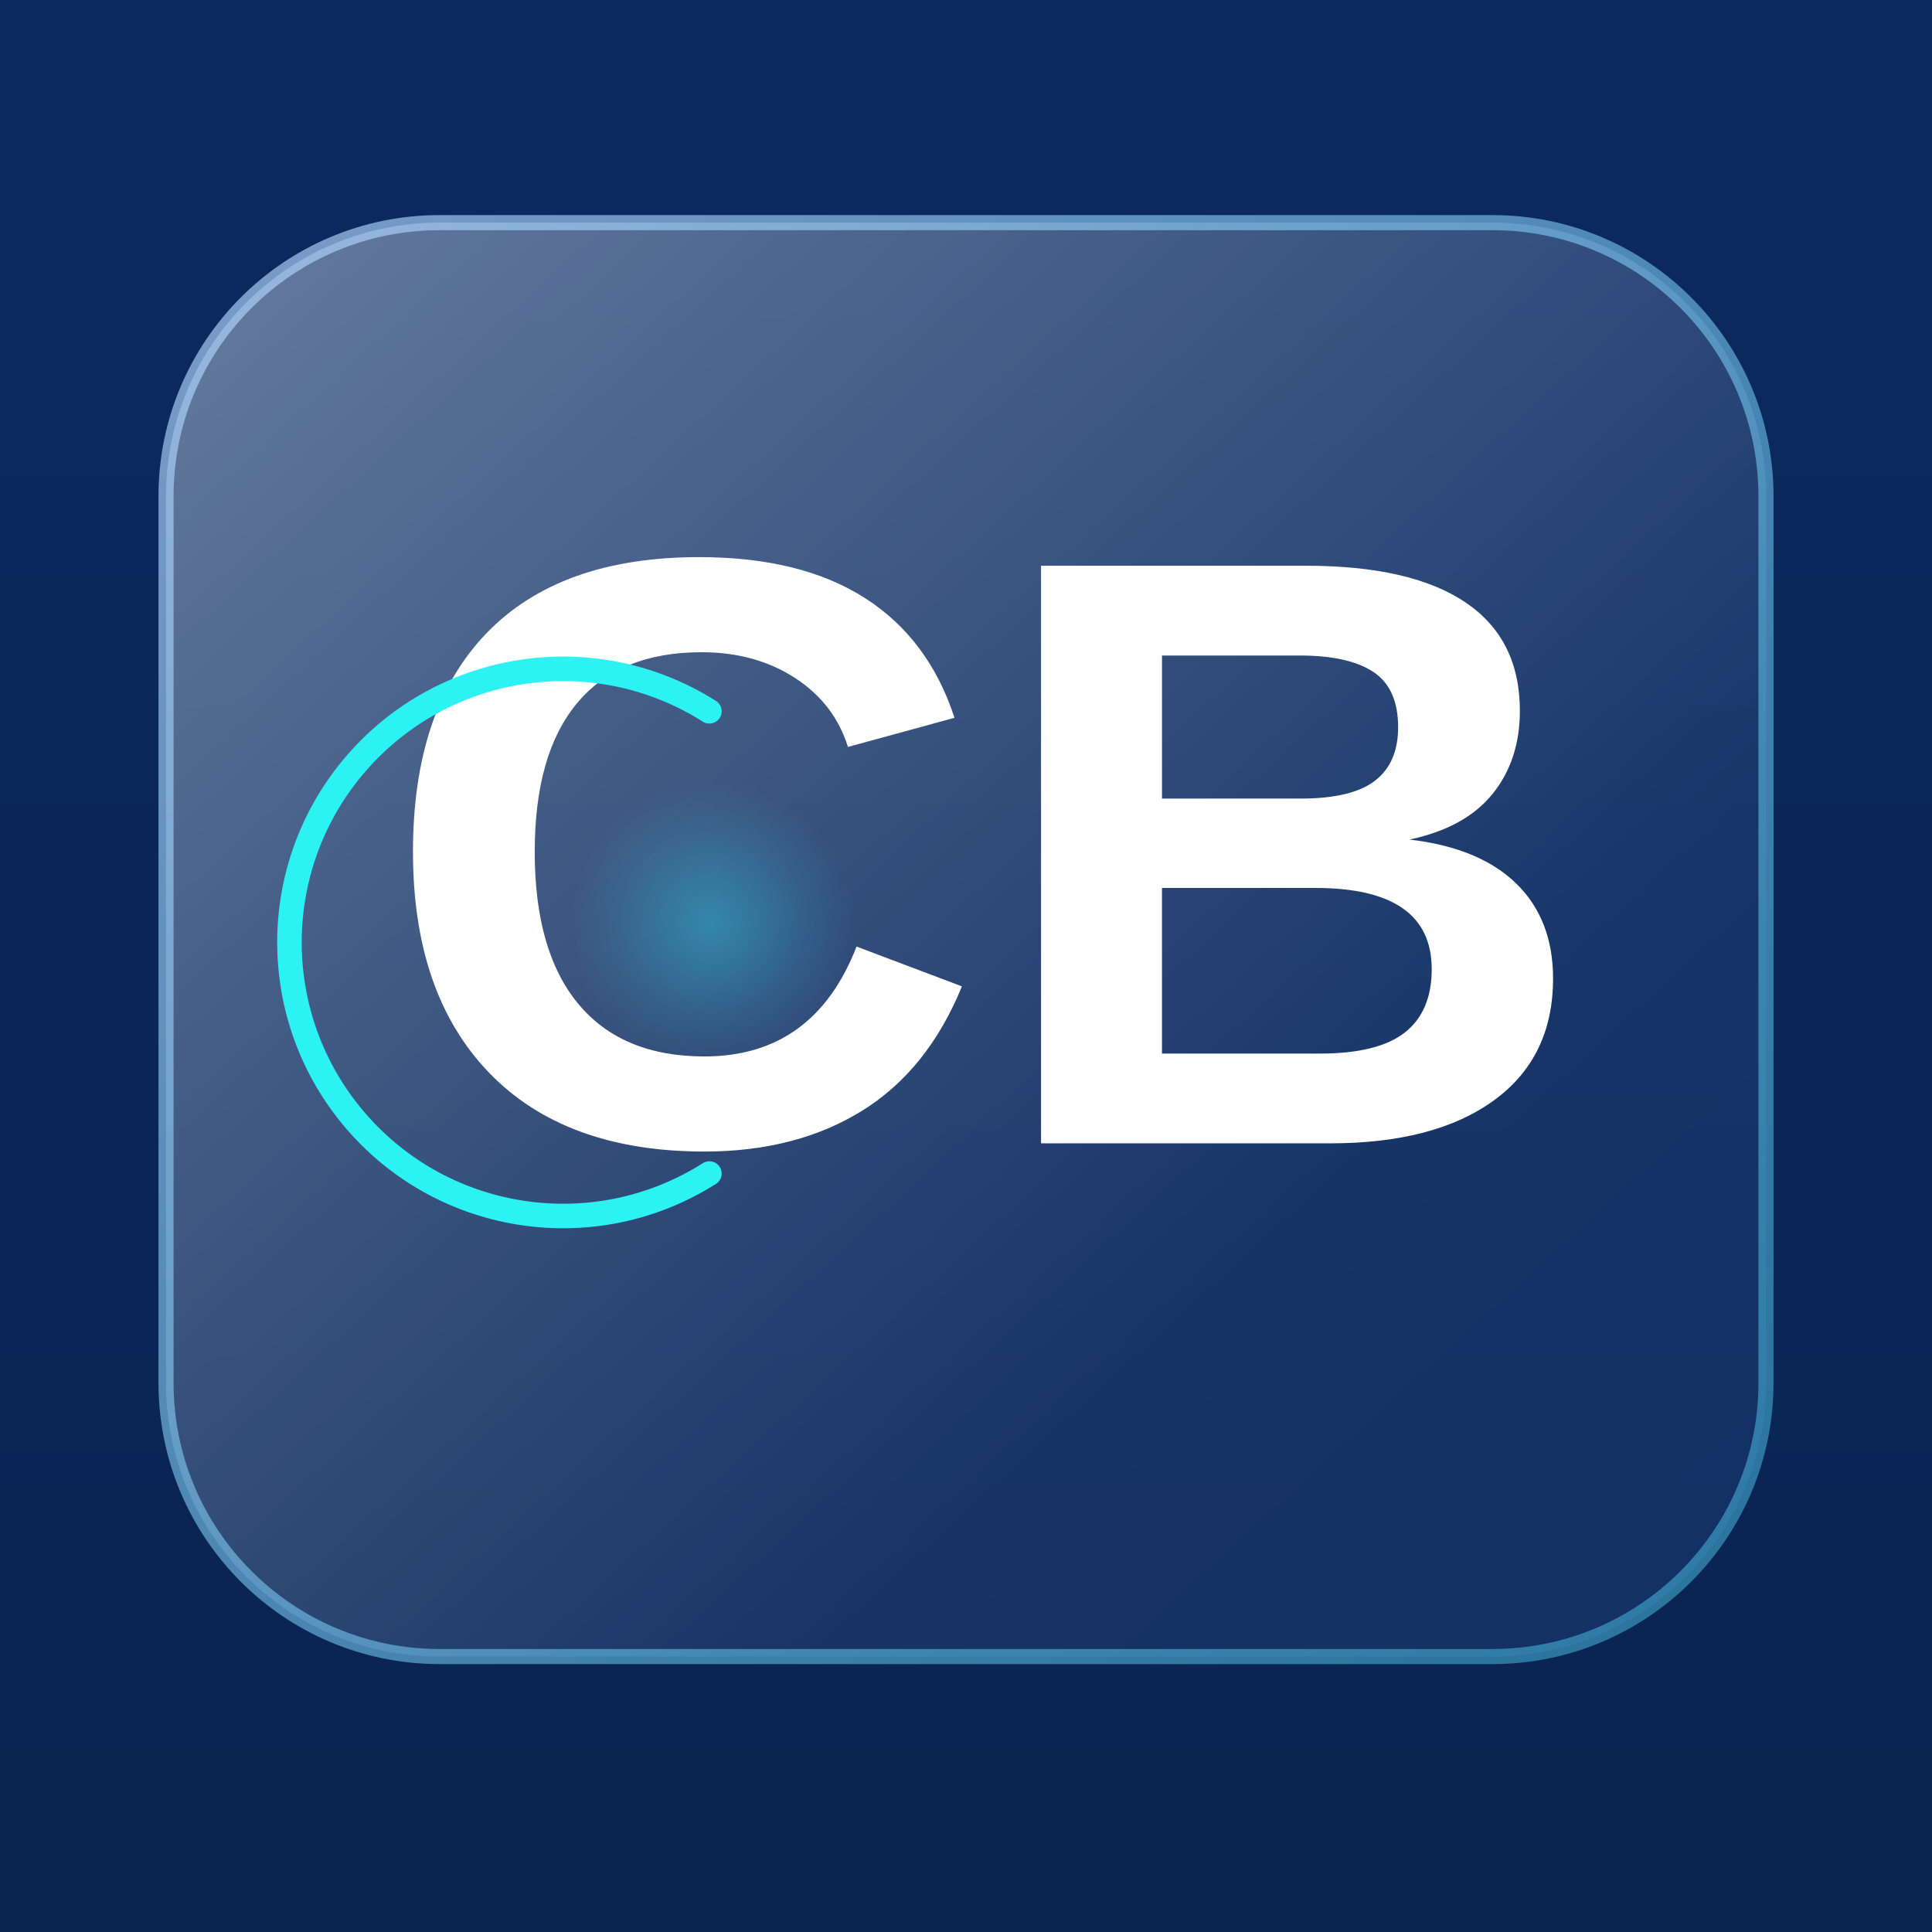
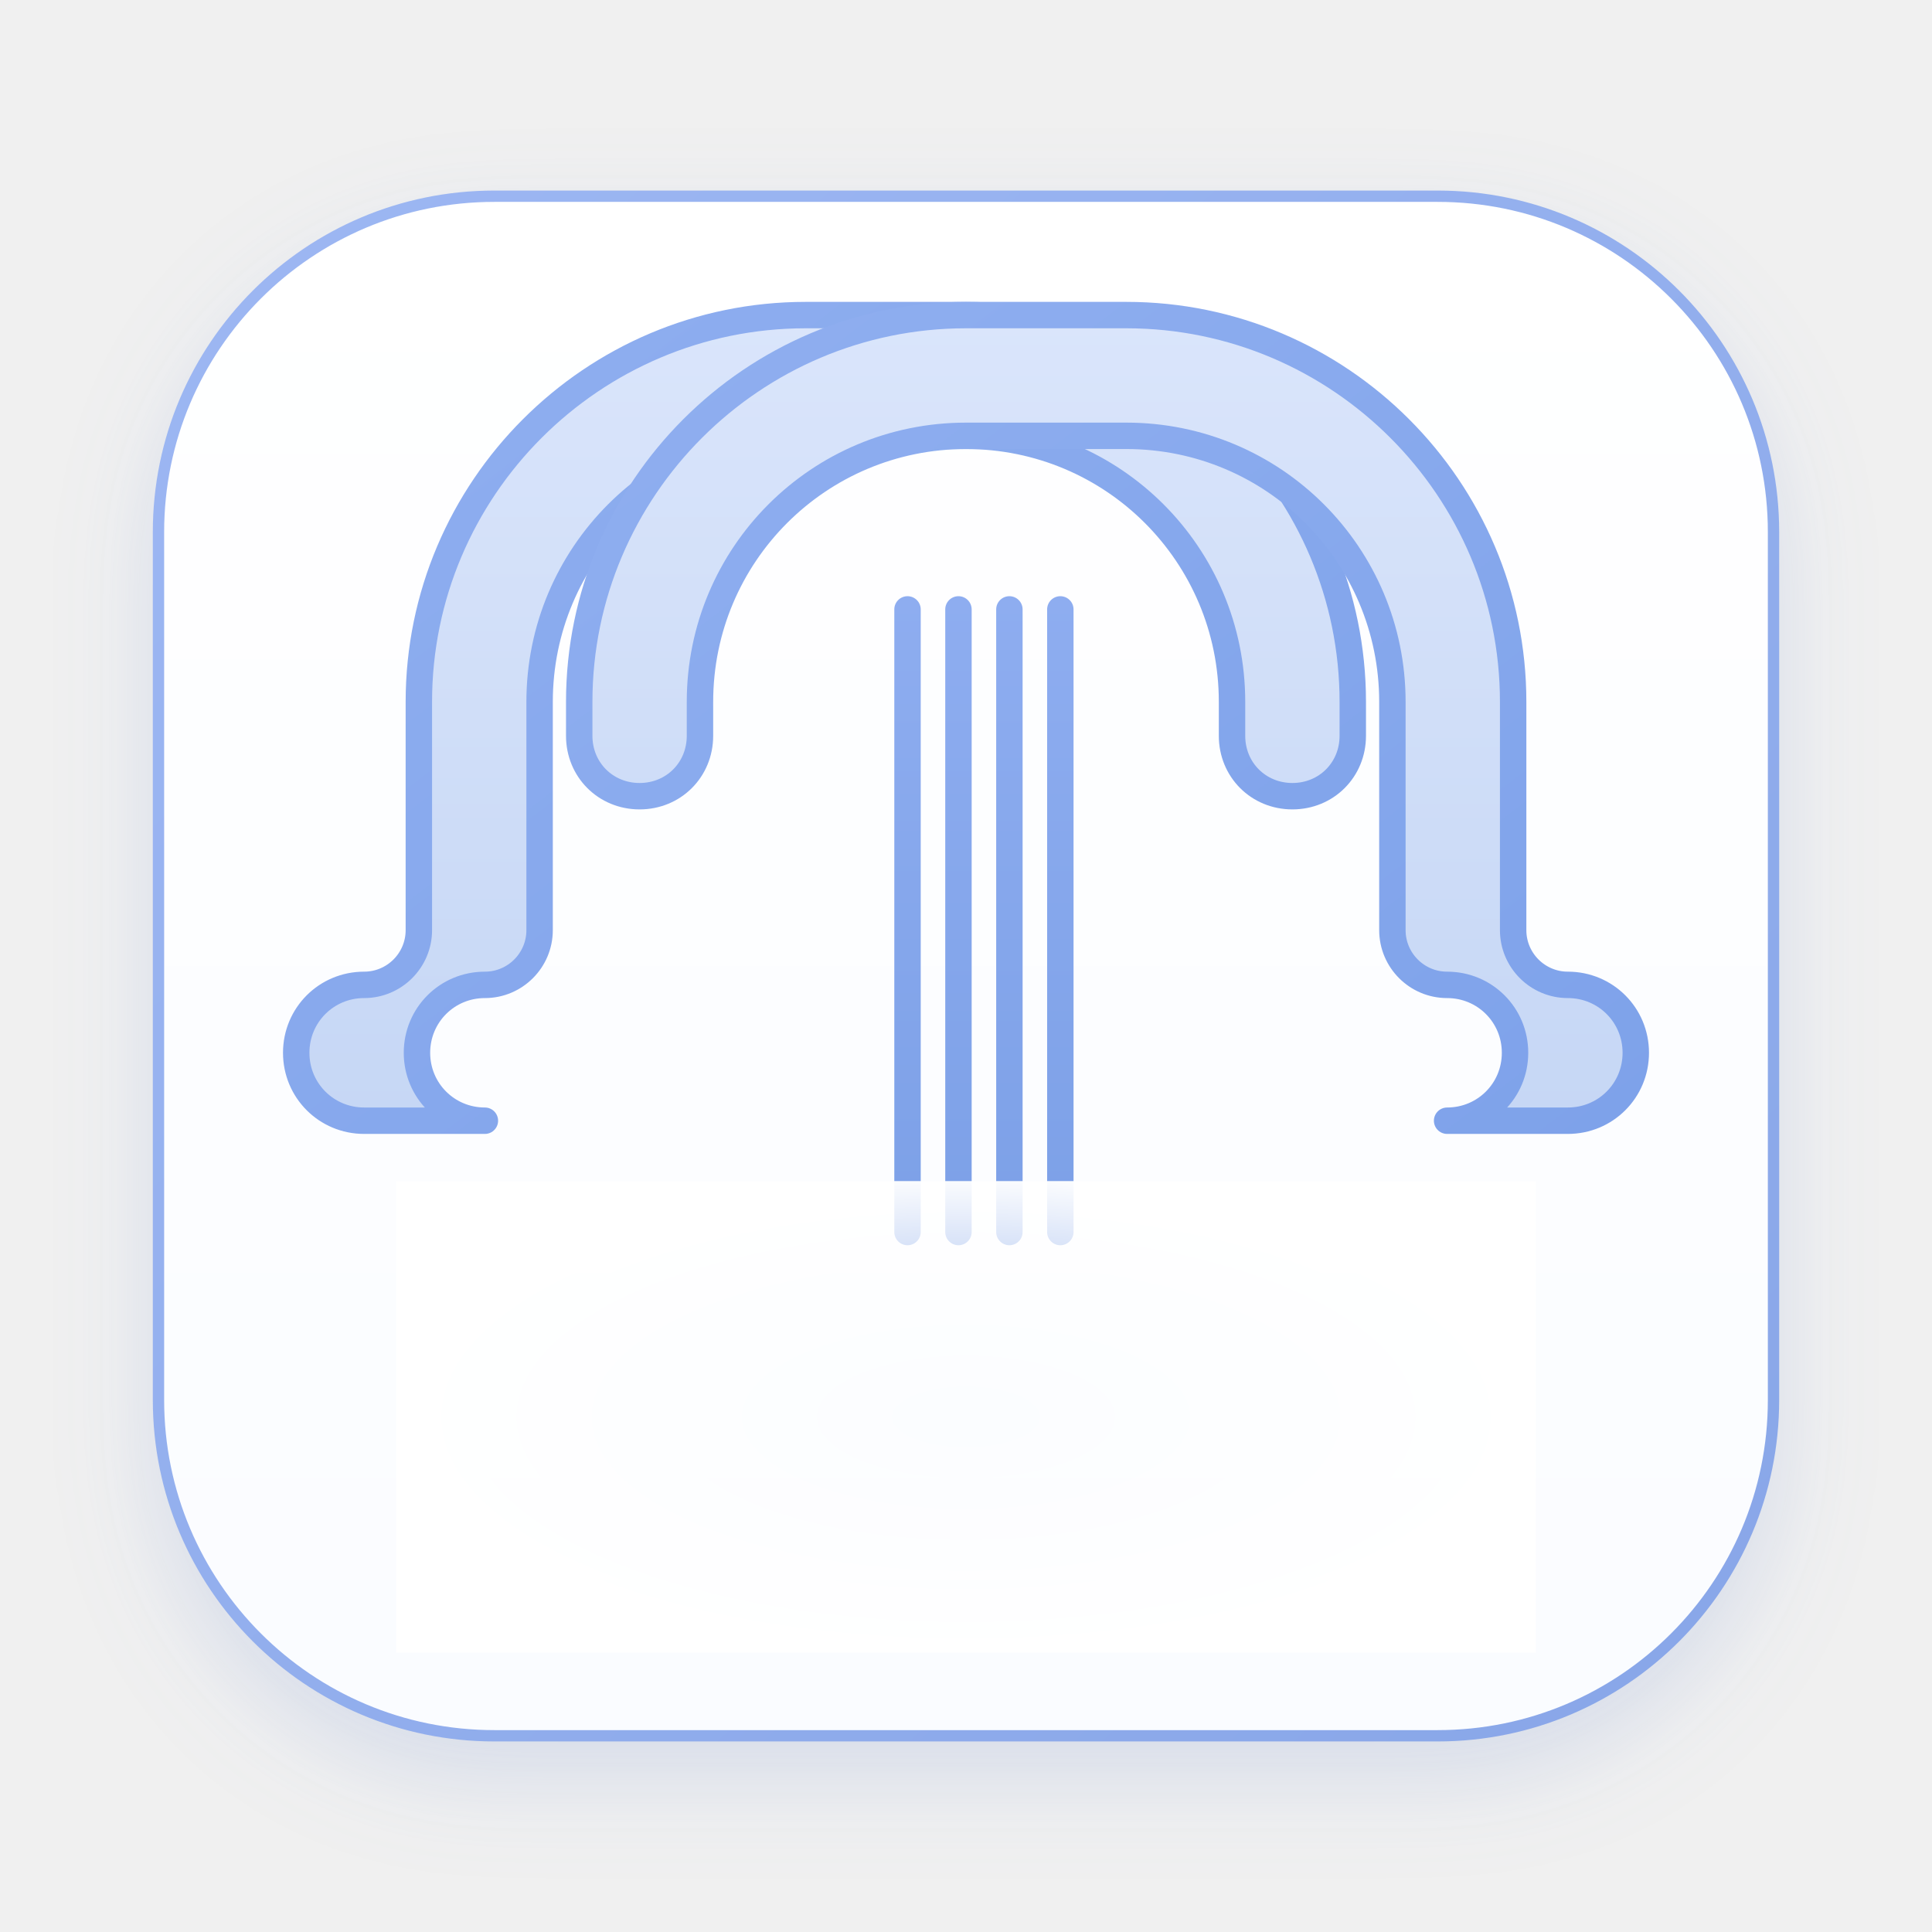
<svg xmlns="http://www.w3.org/2000/svg" width="1024" height="1024" viewBox="0 0 1024 1024" role="img" aria-label="Codex Bridge Icon">
  <defs>
-     <linearGradient id="bg" x1="0" y1="0" x2="0" y2="1">
-       <stop offset="0%" stop-color="#0b2a60" />
-       <stop offset="100%" stop-color="#0a2451" />
+     <linearGradient id="card" x1="0" y1="0" x2="0" y2="1">
+       <stop offset="0%" stop-color="#FFFFFF" />
+       <stop offset="100%" stop-color="#FAFCFF" />
    </linearGradient>
-     <linearGradient id="glassHi" x1="0" y1="0" x2="1" y2="1">
-       <stop offset="0%" stop-color="#ffffff" stop-opacity="0.36" />
-       <stop offset="70%" stop-color="#ffffff" stop-opacity="0.02" />
-       <stop offset="100%" stop-color="#ffffff" stop-opacity="0" />
+     <linearGradient id="ring" x1="0" y1="0" x2="1" y2="1">
+       <stop offset="0%" stop-color="#9DB7F3" />
+       <stop offset="100%" stop-color="#88A6E8" />
    </linearGradient>
-     <radialGradient id="cyanGlow" cx="44%" cy="49%" r="30%">
-       <stop offset="0%" stop-color="#2bf1ff" stop-opacity="0.34" />
-       <stop offset="68%" stop-color="#2bf1ff" stop-opacity="0.09" />
-       <stop offset="100%" stop-color="#2bf1ff" stop-opacity="0" />
+     <linearGradient id="symbolFill" x1="0" y1="0" x2="0" y2="1">
+       <stop offset="0%" stop-color="#DAE5FB" />
+       <stop offset="100%" stop-color="#C6D7F5" />
+     </linearGradient>
+     <linearGradient id="symbolStroke" x1="0" y1="0" x2="1" y2="1">
+       <stop offset="0%" stop-color="#90AFF0" />
+       <stop offset="100%" stop-color="#7EA2EA" />
+     </linearGradient>
+     <linearGradient id="pillars" x1="0" y1="0" x2="0" y2="1">
+       <stop offset="0%" stop-color="#8EADF0" />
+       <stop offset="100%" stop-color="#7CA0E7" />
+     </linearGradient>
+     <radialGradient id="fade" cx="50%" cy="50%" r="52%">
+       <stop offset="0%" stop-color="#FFFFFF" stop-opacity="0" />
+       <stop offset="100%" stop-color="#FFFFFF" stop-opacity="1" />
    </radialGradient>
-     <linearGradient id="edge" x1="0" y1="0" x2="1" y2="1">
-       <stop offset="0%" stop-color="#b6d6ff" stop-opacity="0.85" />
-       <stop offset="100%" stop-color="#4ed9ff" stop-opacity="0.55" />
-     </linearGradient>
+     <filter id="shadow" x="-12%" y="-12%" width="124%" height="124%">
+       <feDropShadow dx="0" dy="20" stdDeviation="24" flood-color="#8EA6D8" flood-opacity="0.26" />
+     </filter>
  </defs>
-   <rect width="1024" height="1024" fill="url(#bg)" />
-   <rect x="88" y="118" width="848" height="760" rx="145" fill="#22457f" opacity="0.33" />
-   <rect x="88" y="118" width="848" height="760" rx="145" fill="url(#glassHi)" />
-   <rect x="88" y="118" width="848" height="760" rx="145" fill="none" stroke="url(#edge)" stroke-width="8" opacity="0.78" />
-   <circle cx="392" cy="492" r="126" fill="url(#cyanGlow)" />
-   <text x="522" y="606" text-anchor="middle" font-family="SF Pro Display, PingFang SC, Helvetica Neue, Arial, sans-serif" font-size="445" font-weight="820" fill="#ffffff">CB</text>
-   <path d="M376 377a145 145 0 1 0 0 245" fill="none" stroke="#2cf2f3" stroke-width="13" stroke-linecap="round" />
+   <rect width="1024" height="1024" fill="none" />
+   <g filter="url(#shadow)">
+     <rect x="84" y="104" width="856" height="816" rx="178" fill="url(#card)" />
+     <rect x="84" y="104" width="856" height="816" rx="178" fill="none" stroke="url(#ring)" stroke-width="6" />
+   </g>
+   <path d="M257 594c-20 0-36-16-36-36c0-20 16-36 36-36c16 0 29-13 29-29V372c0-78 63-141 141-141h85c78 0 141 63 141 141v18c0 18 14 32 32 32s32-14 32-32v-18c0-113-92-205-205-205H427c-113 0-205 92-205 205v121c0 16-13 29-29 29c-20 0-36 16-36 36s16 36 36 36h64z" fill="url(#symbolFill)" stroke="url(#symbolStroke)" stroke-width="14" stroke-linejoin="round" />
+   <path d="M767 594c20 0 36-16 36-36c0-20-16-36-36-36c-16 0-29-13-29-29V372c0-78-63-141-141-141h-85c-78 0-141 63-141 141v18c0 18-14 32-32 32s-32-14-32-32v-18c0-113 92-205 205-205h85c113 0 205 92 205 205v121c0 16 13 29 29 29c20 0 36 16 36 36s-16 36-36 36h-64z" fill="url(#symbolFill)" stroke="url(#symbolStroke)" stroke-width="14" stroke-linejoin="round" />
+   <g fill="url(#pillars)">
+     <rect x="474" y="316" width="14" height="344" rx="7" />
+     <rect x="501" y="316" width="14" height="344" rx="7" />
+     <rect x="528" y="316" width="14" height="344" rx="7" />
+     <rect x="555" y="316" width="14" height="344" rx="7" />
+   </g>
+   <rect x="210" y="626" width="604" height="250" fill="url(#fade)" />
</svg>
